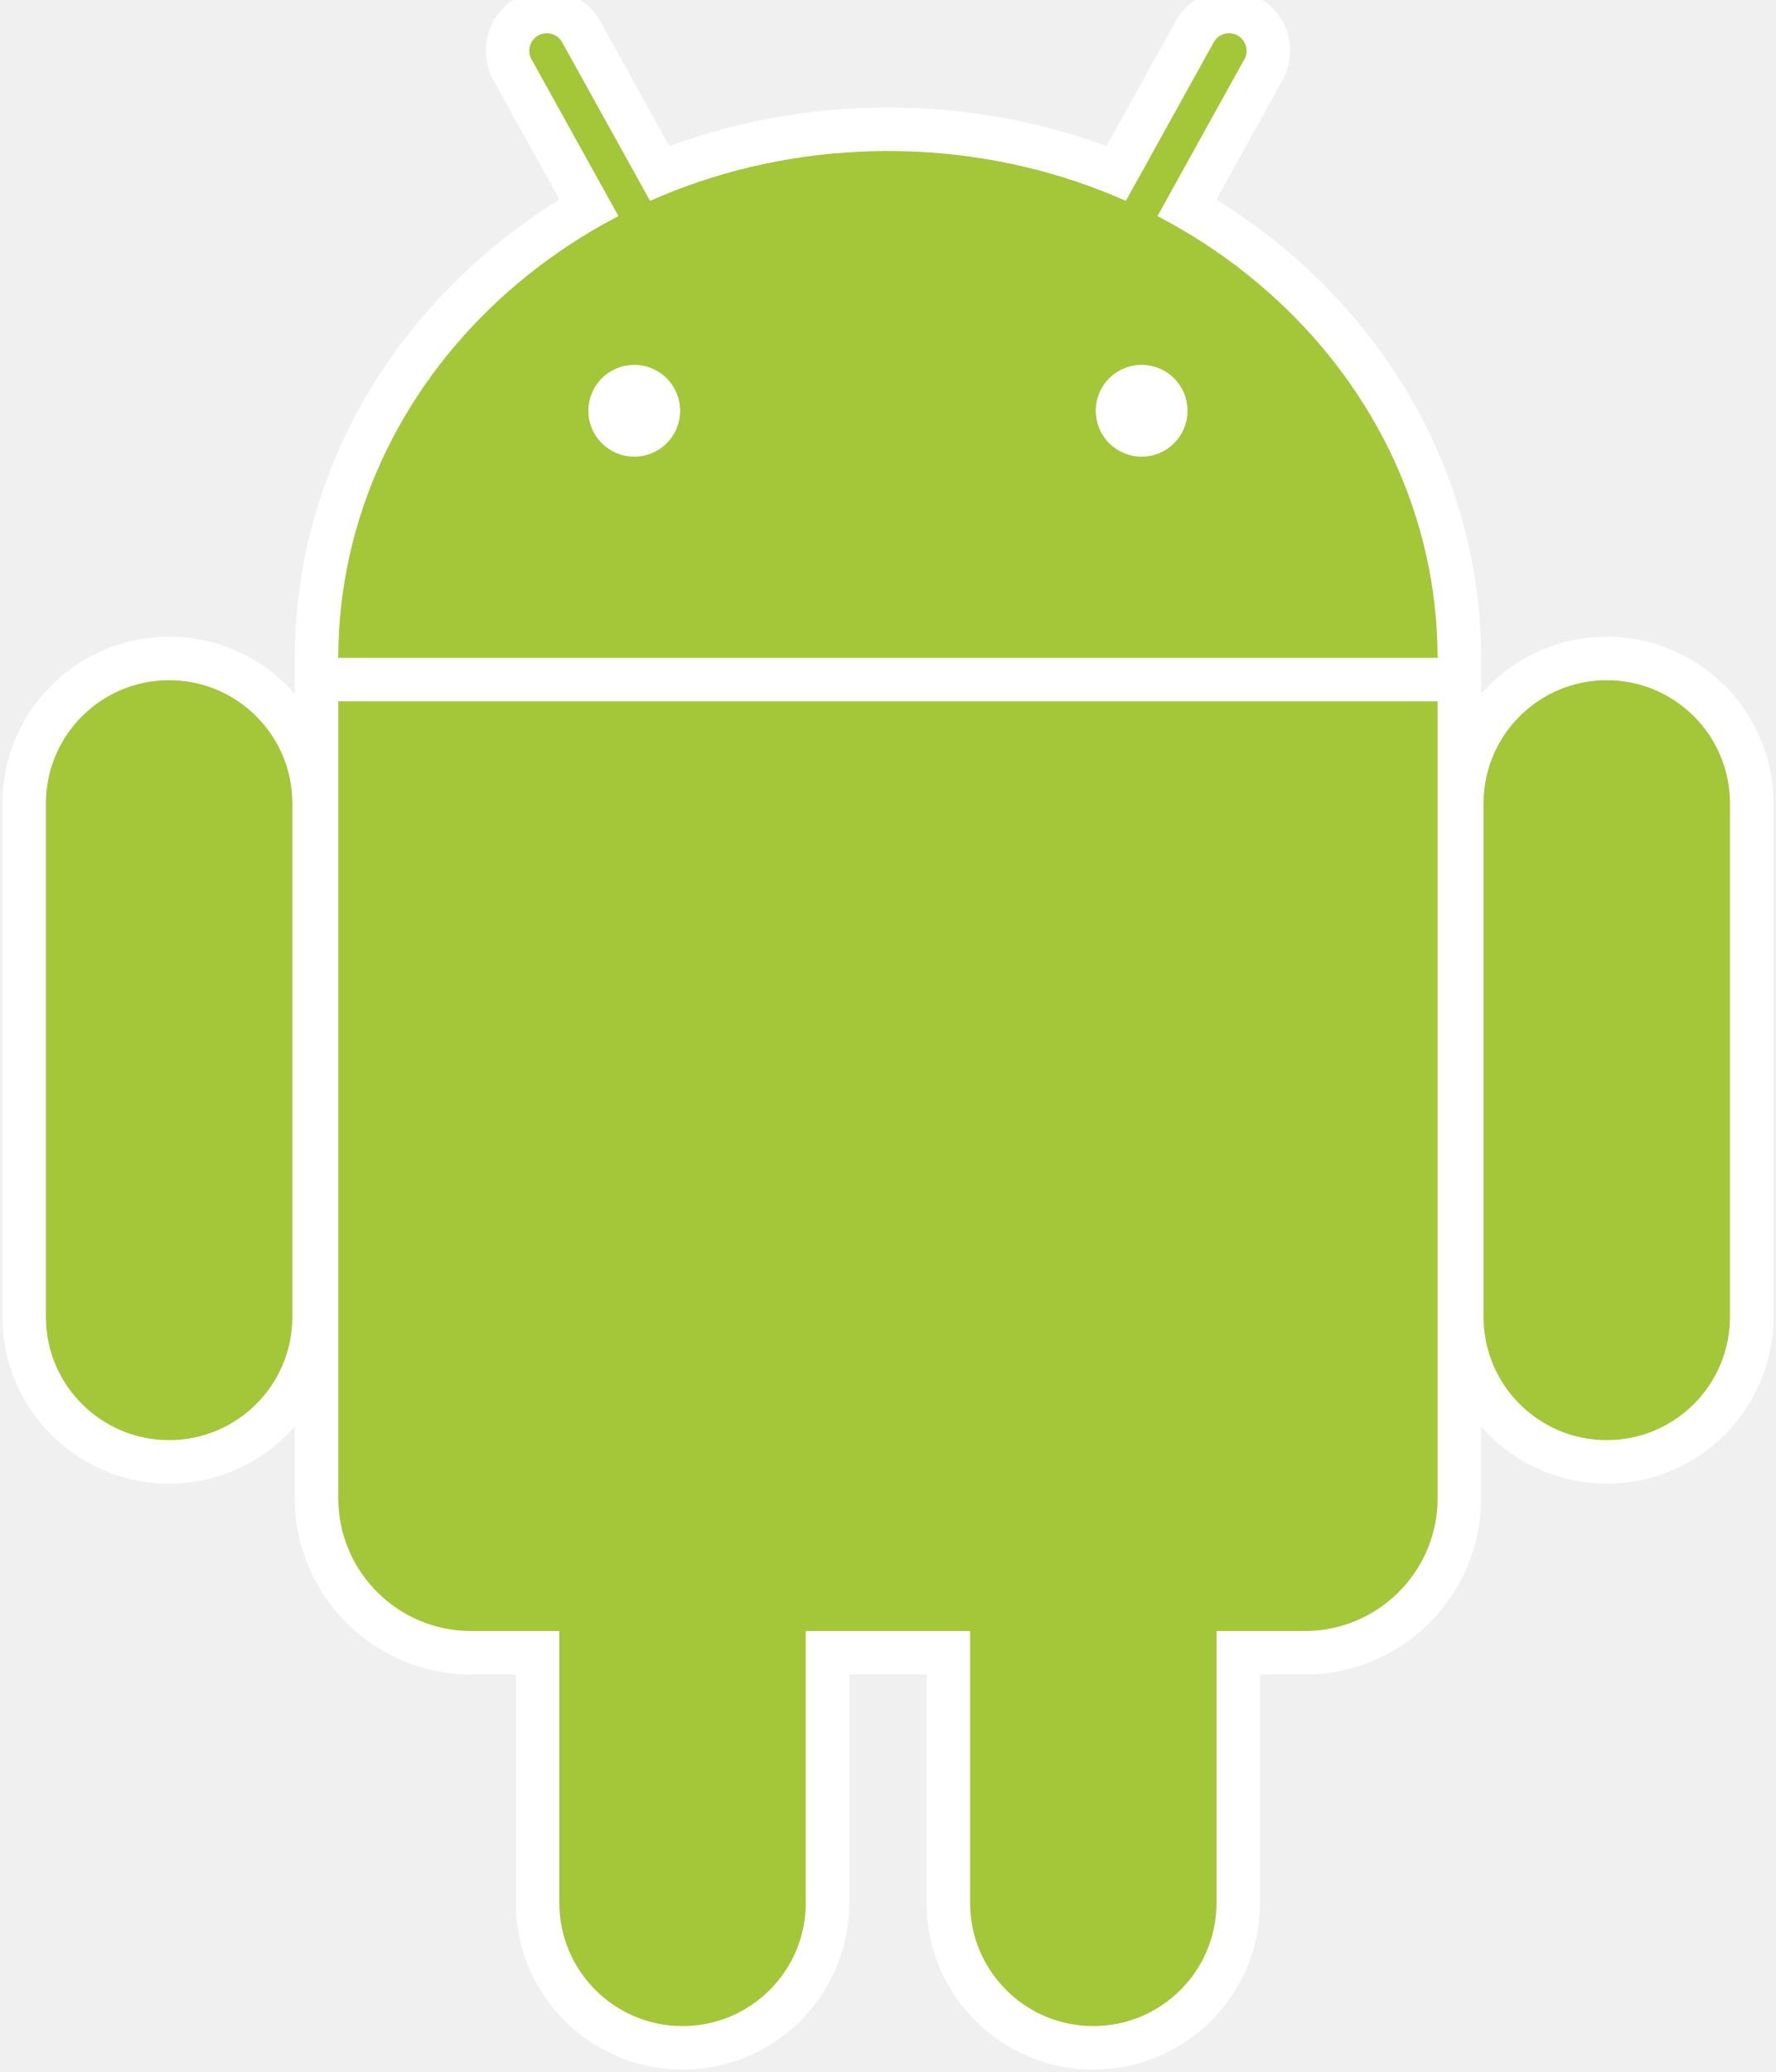
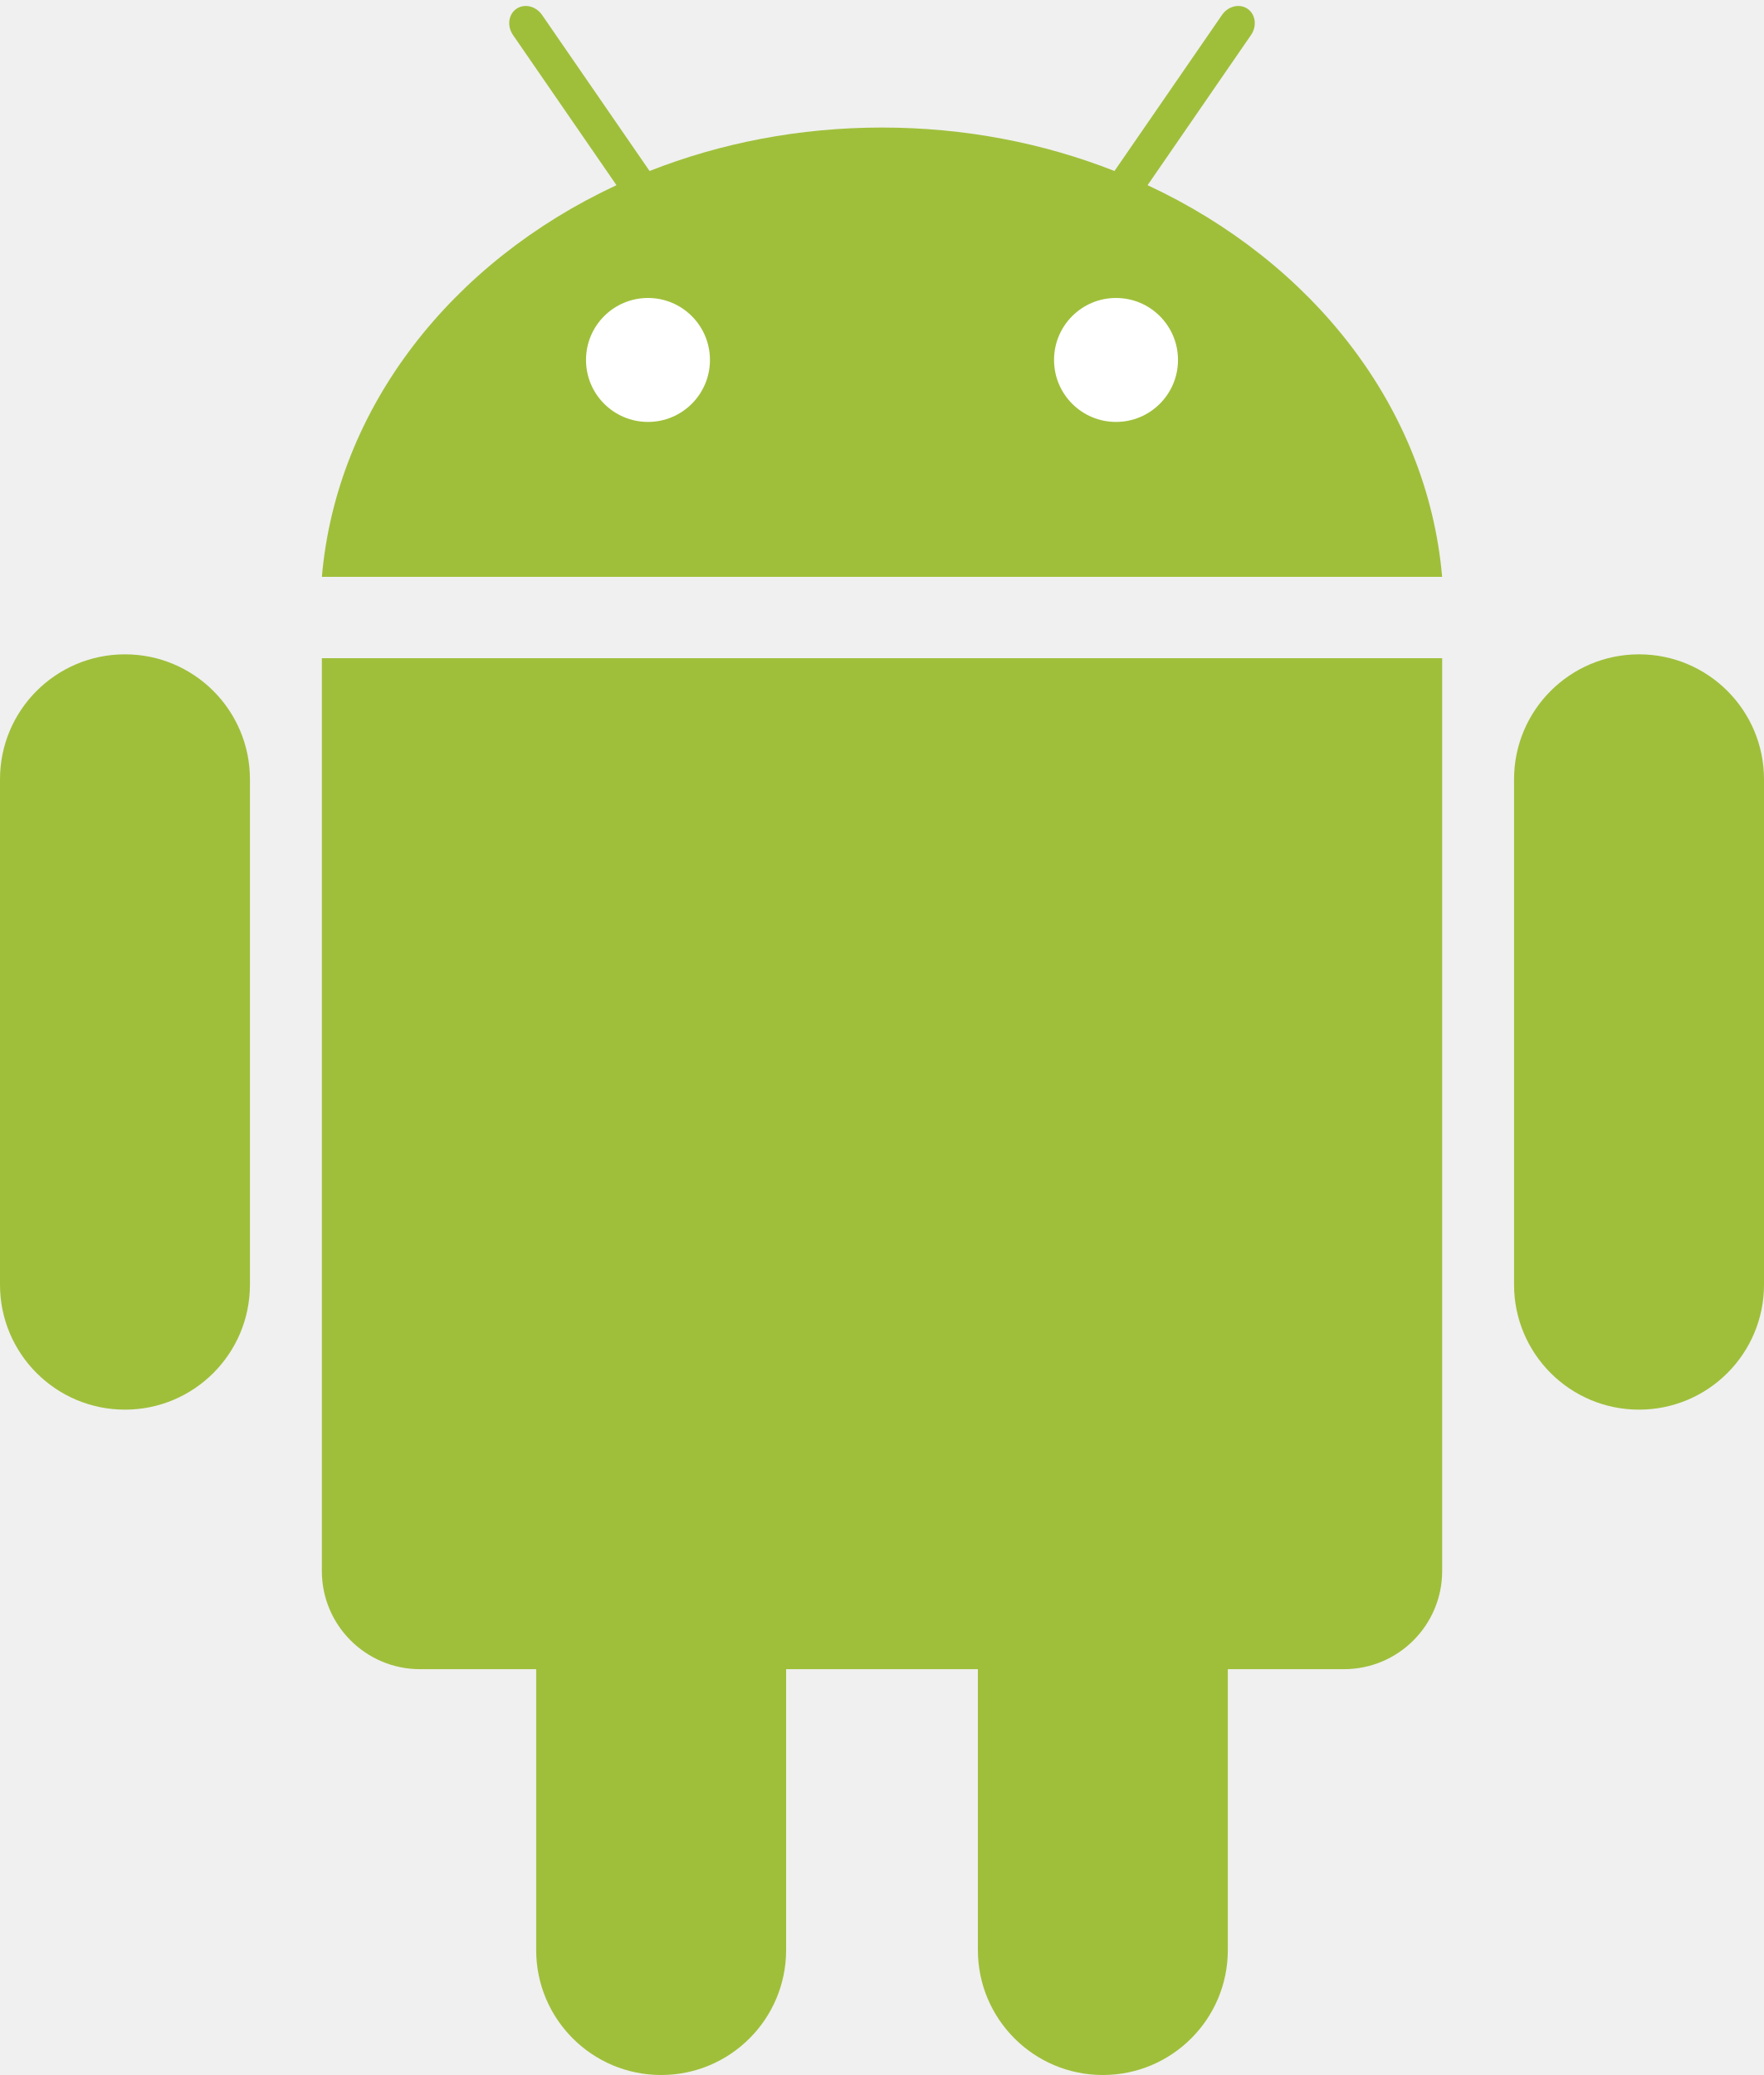
- <svg xmlns="http://www.w3.org/2000/svg" xmlns:xlink="http://www.w3.org/1999/xlink" viewBox="-147 -68 294 343">
-   <g fill="#a4c639">
-     <use stroke-width="14.4" xlink:href="#b" stroke="#FFF" />
-     <use xlink:href="#a" transform="scale(-1,1)" />
-     <g id="a" stroke="#FFF" stroke-width="7.2">
-       <rect rx="6.5" transform="rotate(29)" height="86" width="13" y="-86" x="14" />
-       <rect id="c" rx="24" height="133" width="48" y="41" x="-143" />
-       <use y="97" x="85" xlink:href="#c" />
-     </g>
-     <g id="b">
-       <ellipse cy="41" rx="91" ry="84" />
-       <rect rx="22" height="182" width="182" y="20" x="-91" />
-     </g>
+ <svg xmlns="http://www.w3.org/2000/svg" version="1.1" id="Layer_1" x="0px" y="0px" width="340px" height="400px" viewBox="0 0 340 400" enable-background="new 0 0 340 400" xml:space="preserve">
+   <defs id="defs21" />
+   <g id="max_width__x2F__height" display="none">
+     <path display="inline" d="M499.001,1v498H1V1H499.001 M500.001,0H0v500h500.001V0L500.001,0z" id="path4" />
  </g>
-   <g stroke="#FFF" stroke-width="7.2" fill="#FFF">
-     <path d="m-95 44.5h190" />
-     <circle cx="-42" r="4" />
-     <circle cx="42" r="4" />
+   <g id="androd" transform="matrix(0.9890391,0,0,0.9890391,-76.82263,-46.68468)">
+     <path d="m 301.314,83.298 20.159,-29.272 c 1.197,-1.74 0.899,-4.024 -0.666,-5.104 -1.563,-1.074 -3.805,-0.543 -4.993,1.199 L 294.863,80.53 c -13.807,-5.439 -29.139,-8.47 -45.299,-8.47 -16.16,0 -31.496,3.028 -45.302,8.47 L 183.314,50.12 c -1.201,-1.74 -3.439,-2.273 -5.003,-1.199 -1.564,1.077 -1.861,3.362 -0.664,5.104 l 20.166,29.272 c -32.063,14.916 -54.548,43.26 -57.413,76.34 l 218.316,0 c -2.855,-33.08 -25.341,-61.423 -57.402,-76.339" id="path7" style="fill:#9fbf3b" />
+     <path d="m 203.956,129.438 c -6.673,0 -12.08,-5.407 -12.08,-12.079 0,-6.671 5.404,-12.08 12.08,-12.08 6.668,0 12.073,5.407 12.073,12.08 0.001,6.671 -5.405,12.079 -12.073,12.079" id="path9" style="fill:#ffffff" />
+     <path d="m 295.161,129.438 c -6.668,0 -12.074,-5.407 -12.074,-12.079 0,-6.673 5.406,-12.08 12.074,-12.08 6.675,0 12.079,5.409 12.079,12.08 0,6.671 -5.406,12.079 -12.079,12.079" id="path11" style="fill:#ffffff" />
+     <path d="m 126.383,297.598 c 0,13.45 -10.904,24.354 -24.355,24.354 l 0,0 c -13.45,0 -24.354,-10.904 -24.354,-24.354 l 0,-98.508 c 0,-13.45 10.904,-24.354 24.354,-24.354 l 0,0 c 13.451,0 24.355,10.904 24.355,24.354 l 0,98.508 z" id="path13" style="fill:#9fbf3b" />
+     <path d="m 140.396,175.489 0,177.915 c 0,10.566 8.566,19.133 19.135,19.133 l 22.633,0 0,54.744 c 0,13.451 10.903,24.354 24.354,24.354 13.451,0 24.355,-10.903 24.355,-24.354 l 0,-54.744 37.371,0 0,54.744 c 0,13.451 10.902,24.354 24.354,24.354 13.452,0 24.354,-10.903 24.354,-24.354 l 0,-54.744 22.633,0 c 10.569,0 19.137,-8.562 19.137,-19.133 l 0,-177.915 -218.326,0 z" id="path15" style="fill:#9fbf3b" />
+     <path d="m 372.734,297.598 c 0,13.45 10.903,24.354 24.354,24.354 l 0,0 c 13.45,0 24.354,-10.904 24.354,-24.354 l 0,-98.508 c 0,-13.45 -10.904,-24.354 -24.354,-24.354 l 0,0 c -13.451,0 -24.354,10.904 -24.354,24.354 l 0,98.508 z" id="path17" style="fill:#9fbf3b" />
  </g>
</svg>
